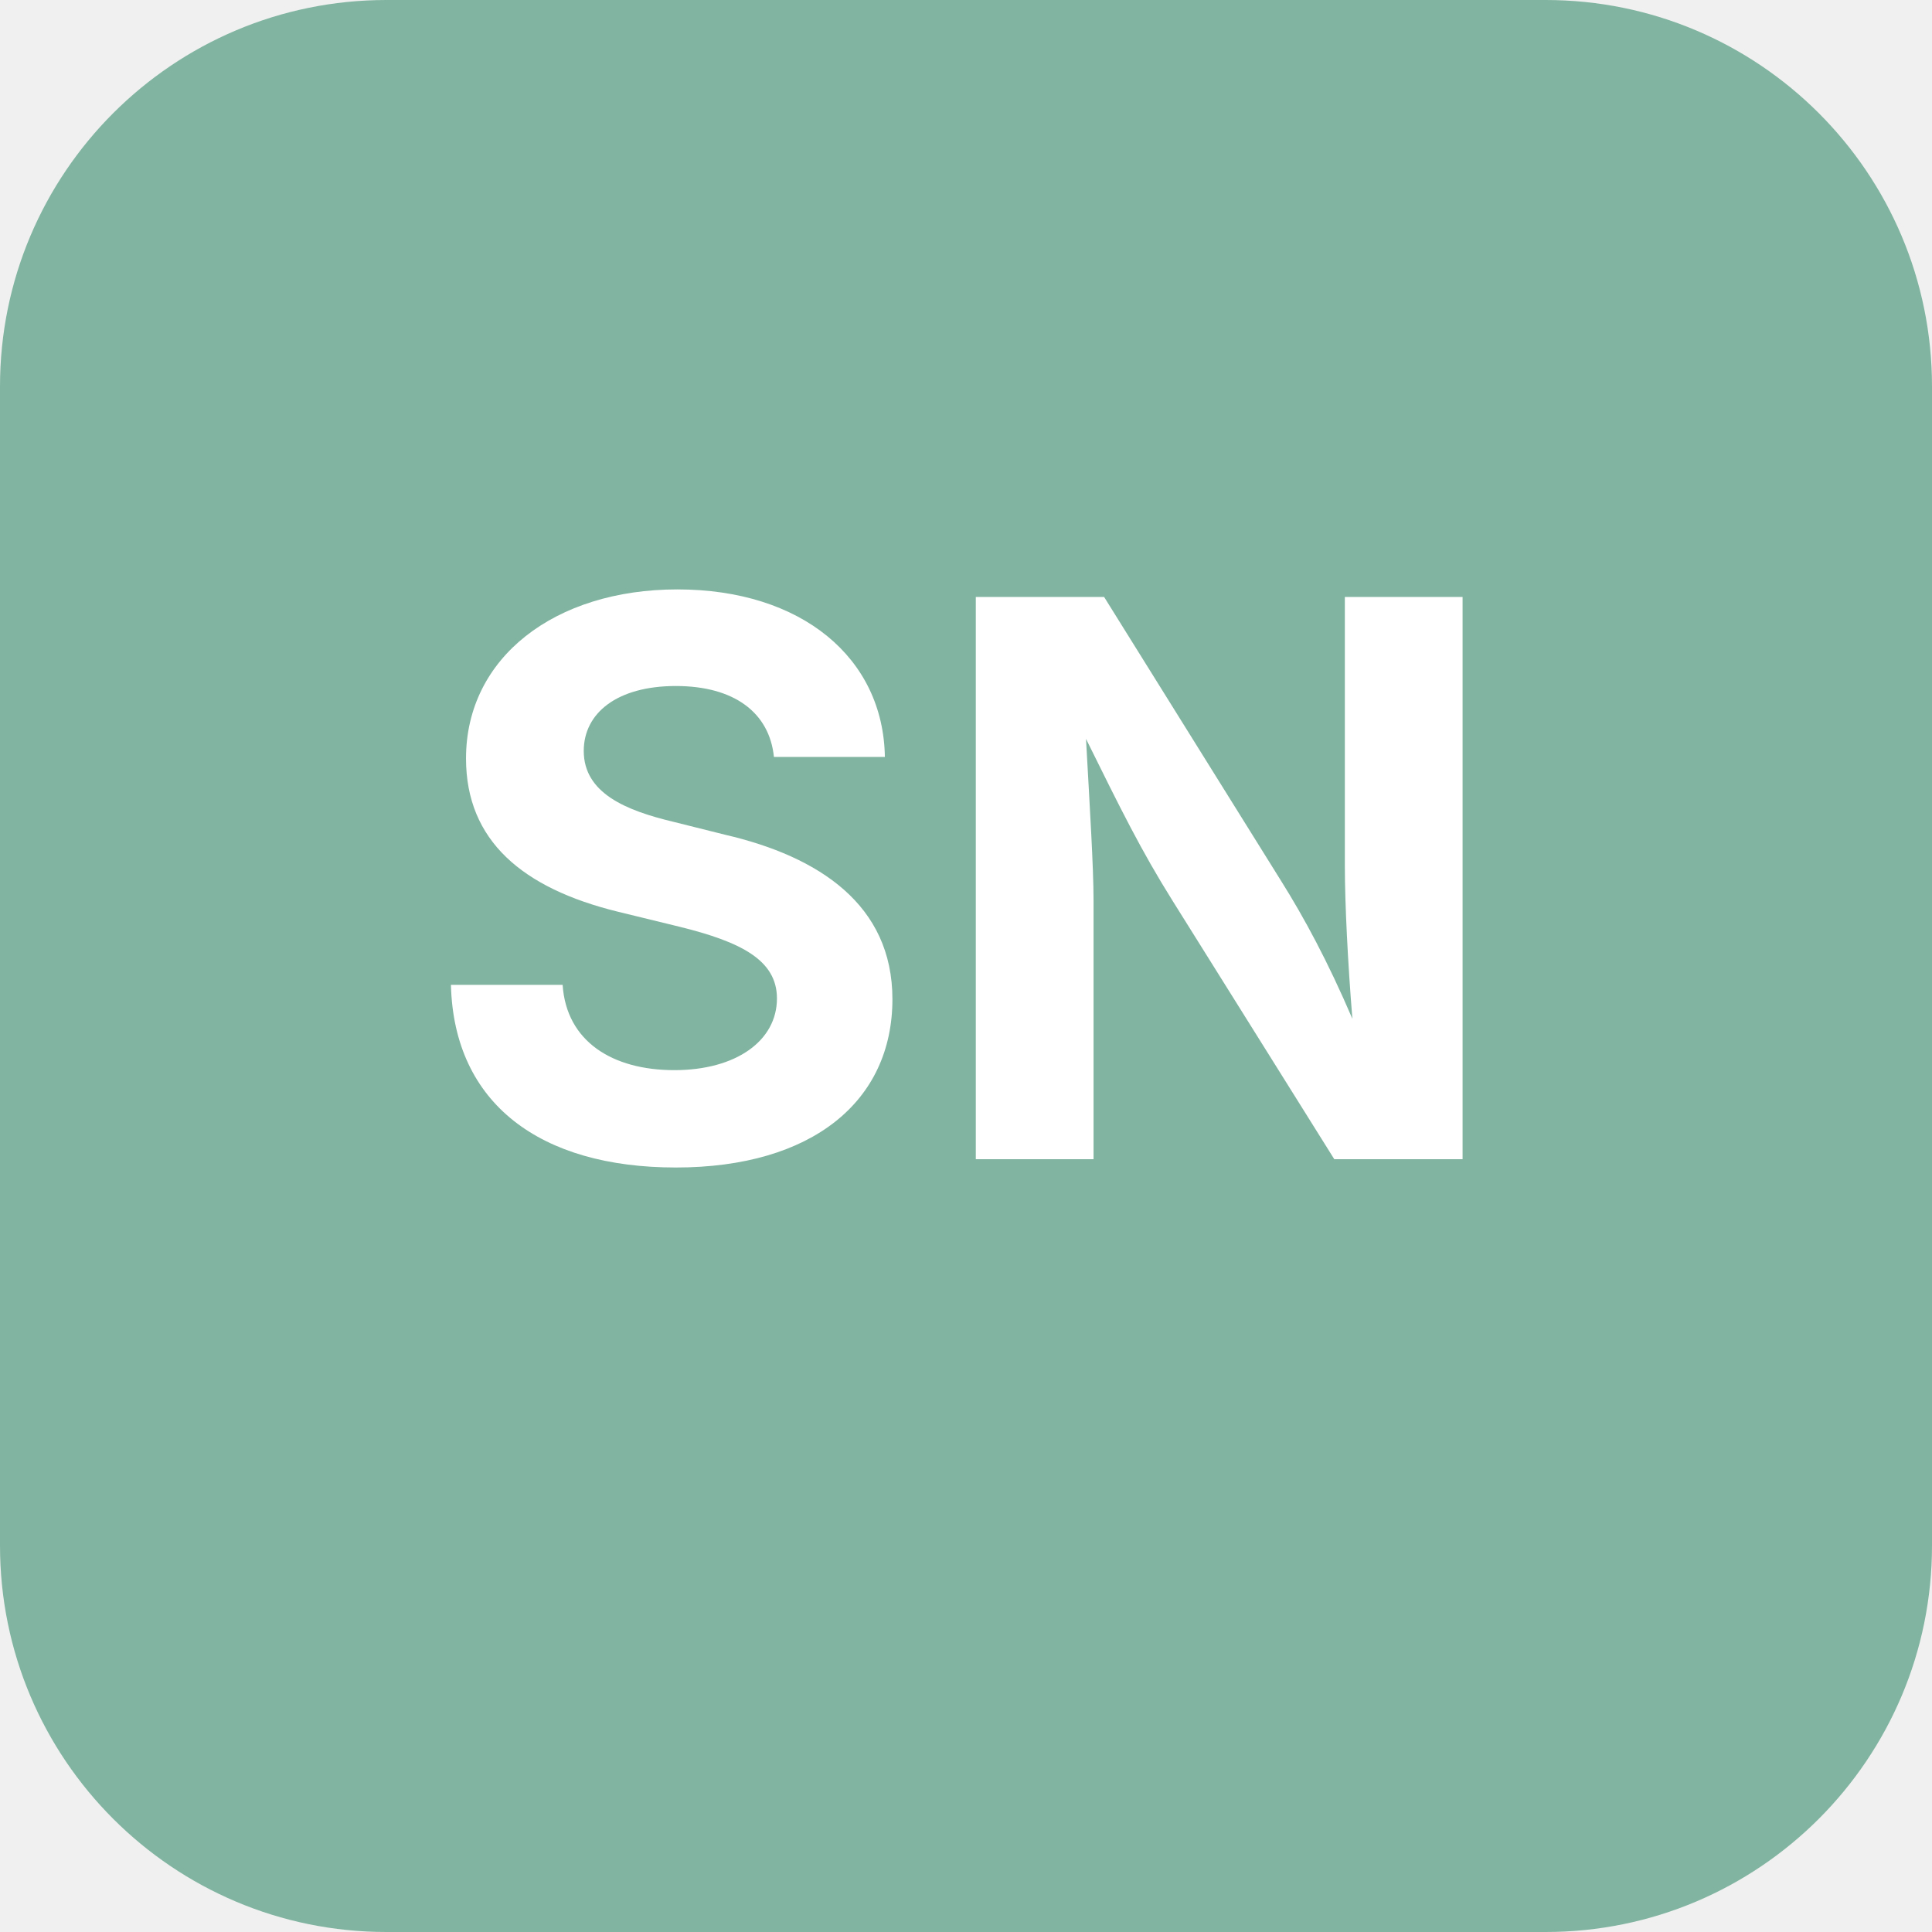
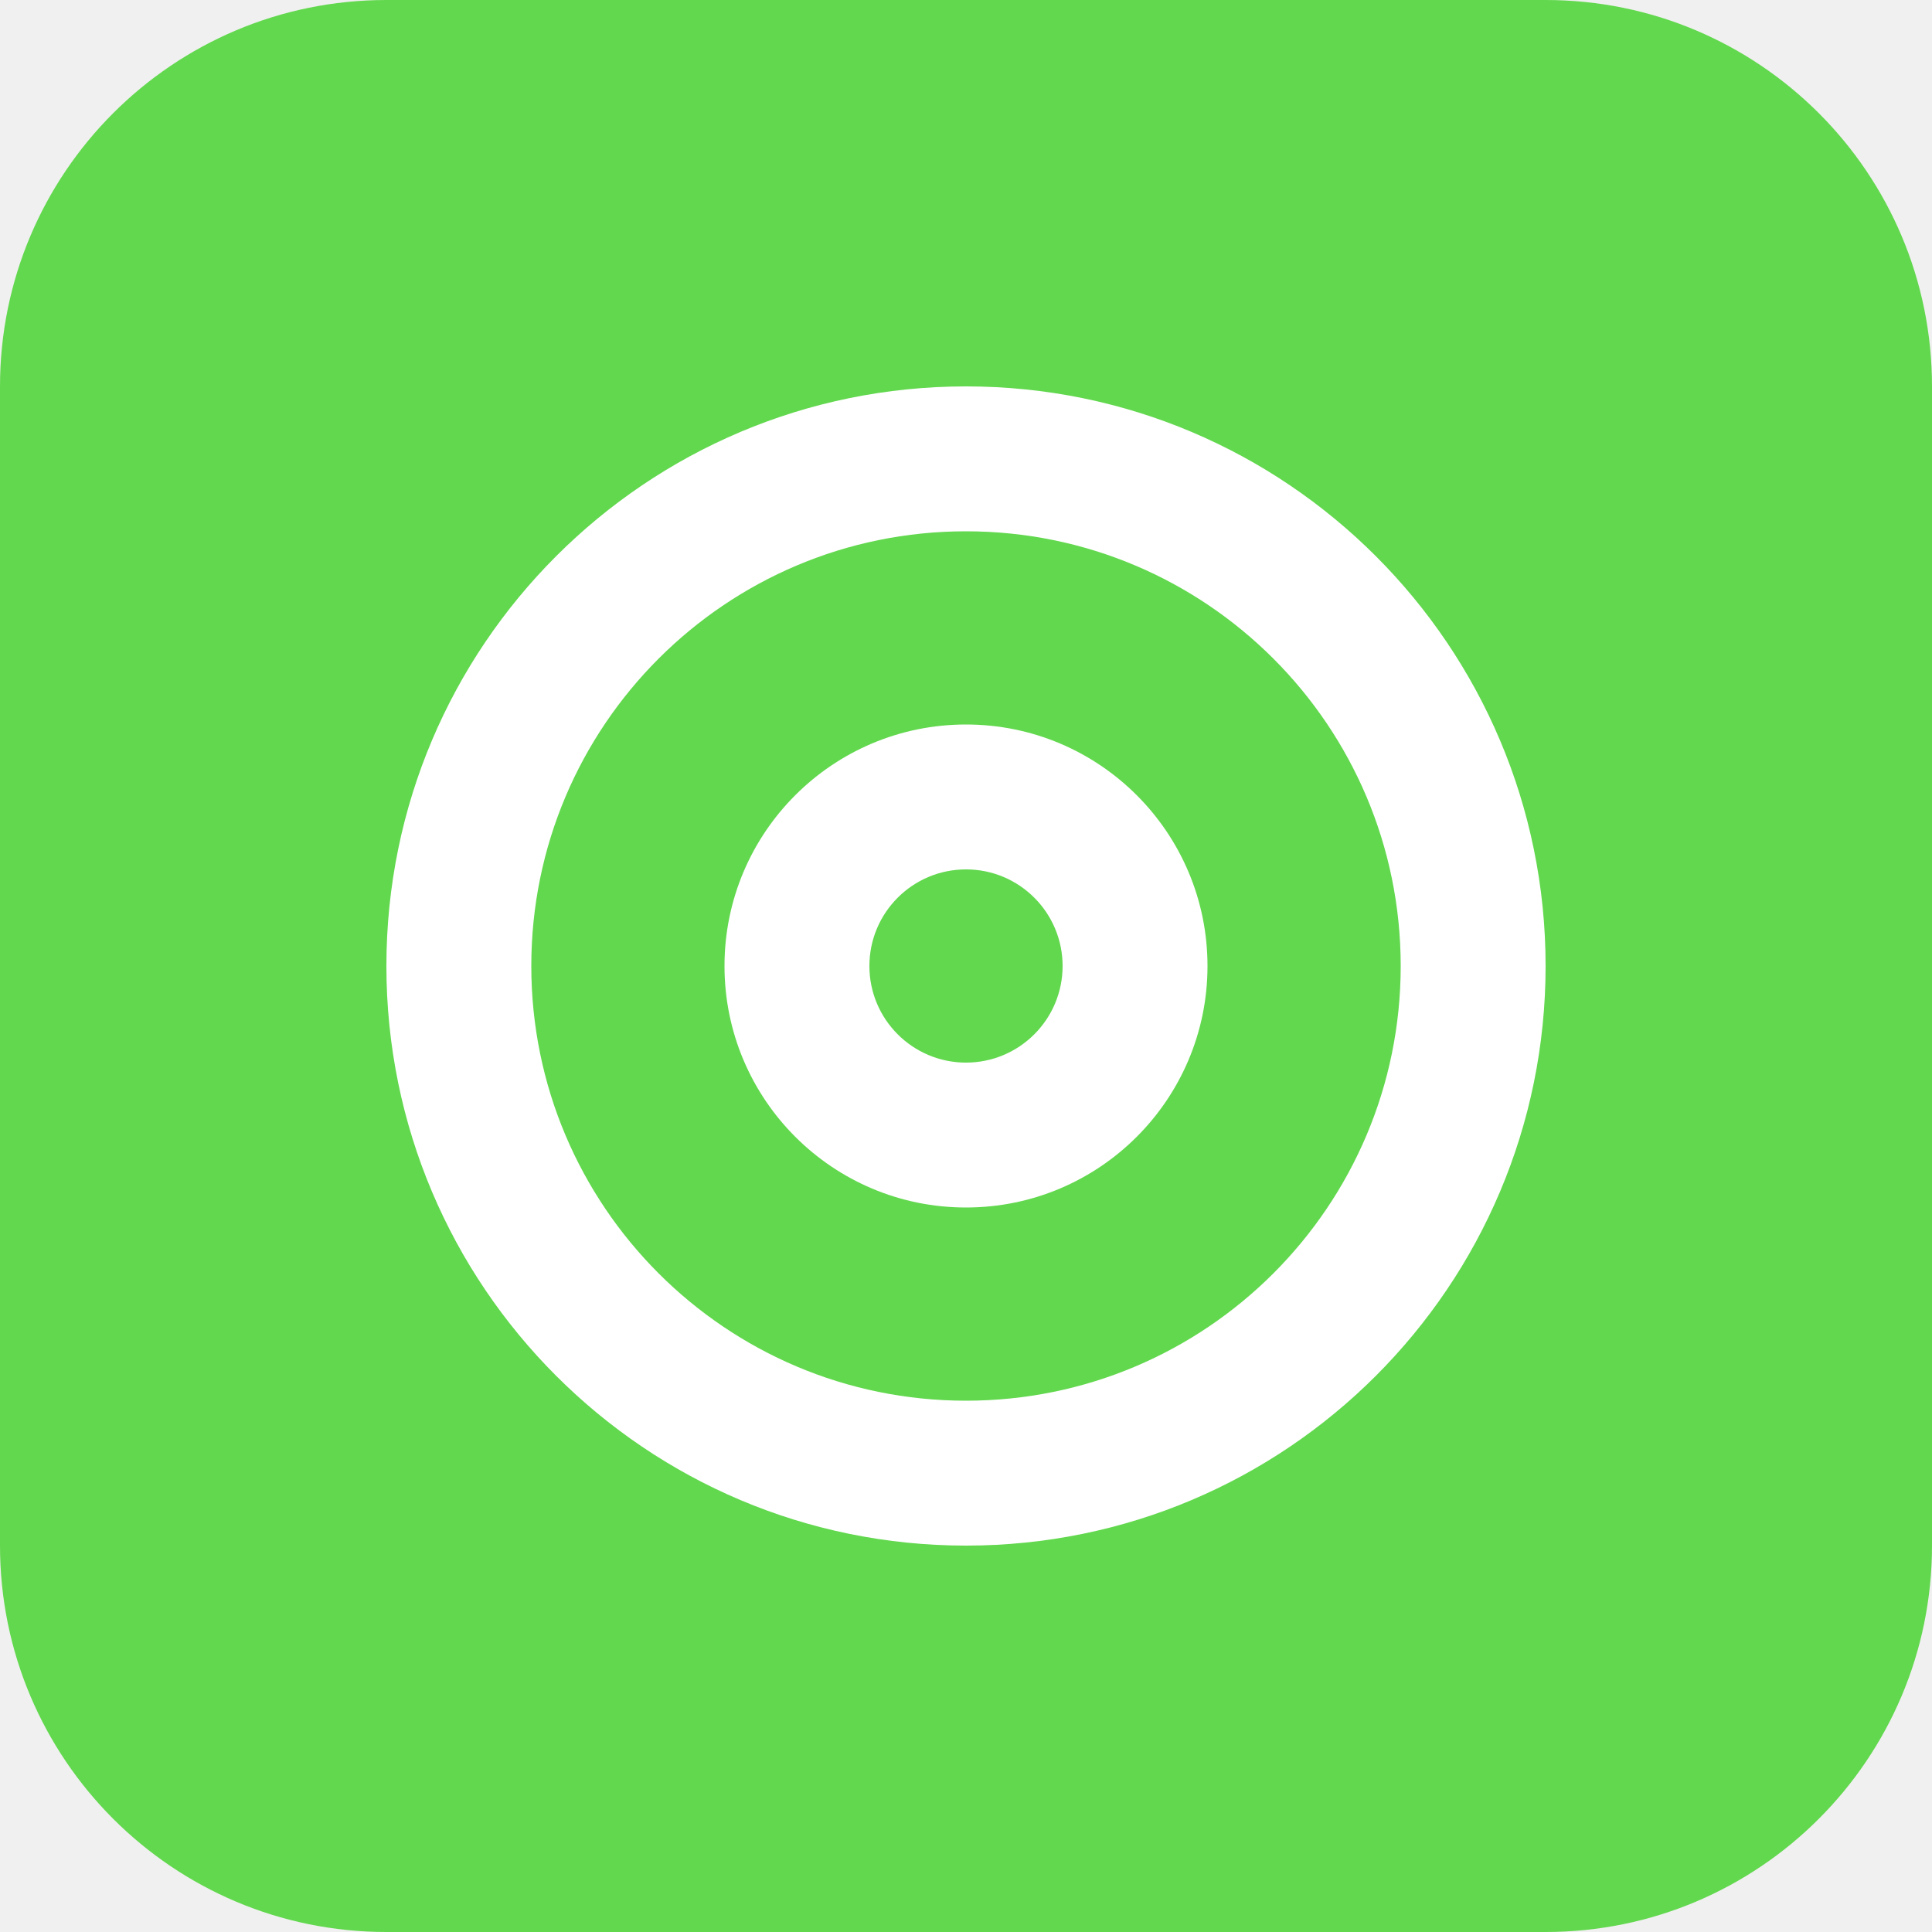
- <svg xmlns="http://www.w3.org/2000/svg" width="40" height="40" viewBox="0 0 40 40">
-   <rect width="40" height="40" rx="8" fill="#81B5A1" />
-   <text x="20" y="24" text-anchor="middle" font-family="system-ui,-apple-system,sans-serif" font-weight="700" font-size="16" fill="white">SN</text>
+ <svg xmlns="http://www.w3.org/2000/svg" width="40" height="40" viewBox="0 0 40 40" fill="none">
+   <rect width="40" height="40" rx="8" fill="#62D84E" />
+   <circle cx="20" cy="20" r="12" fill="white" />
+   <circle cx="20" cy="20" r="9" fill="#62D84E" />
+   <circle cx="20" cy="20" r="5" fill="white" />
+   <circle cx="20" cy="20" r="2" fill="#62D84E" />
</svg>
